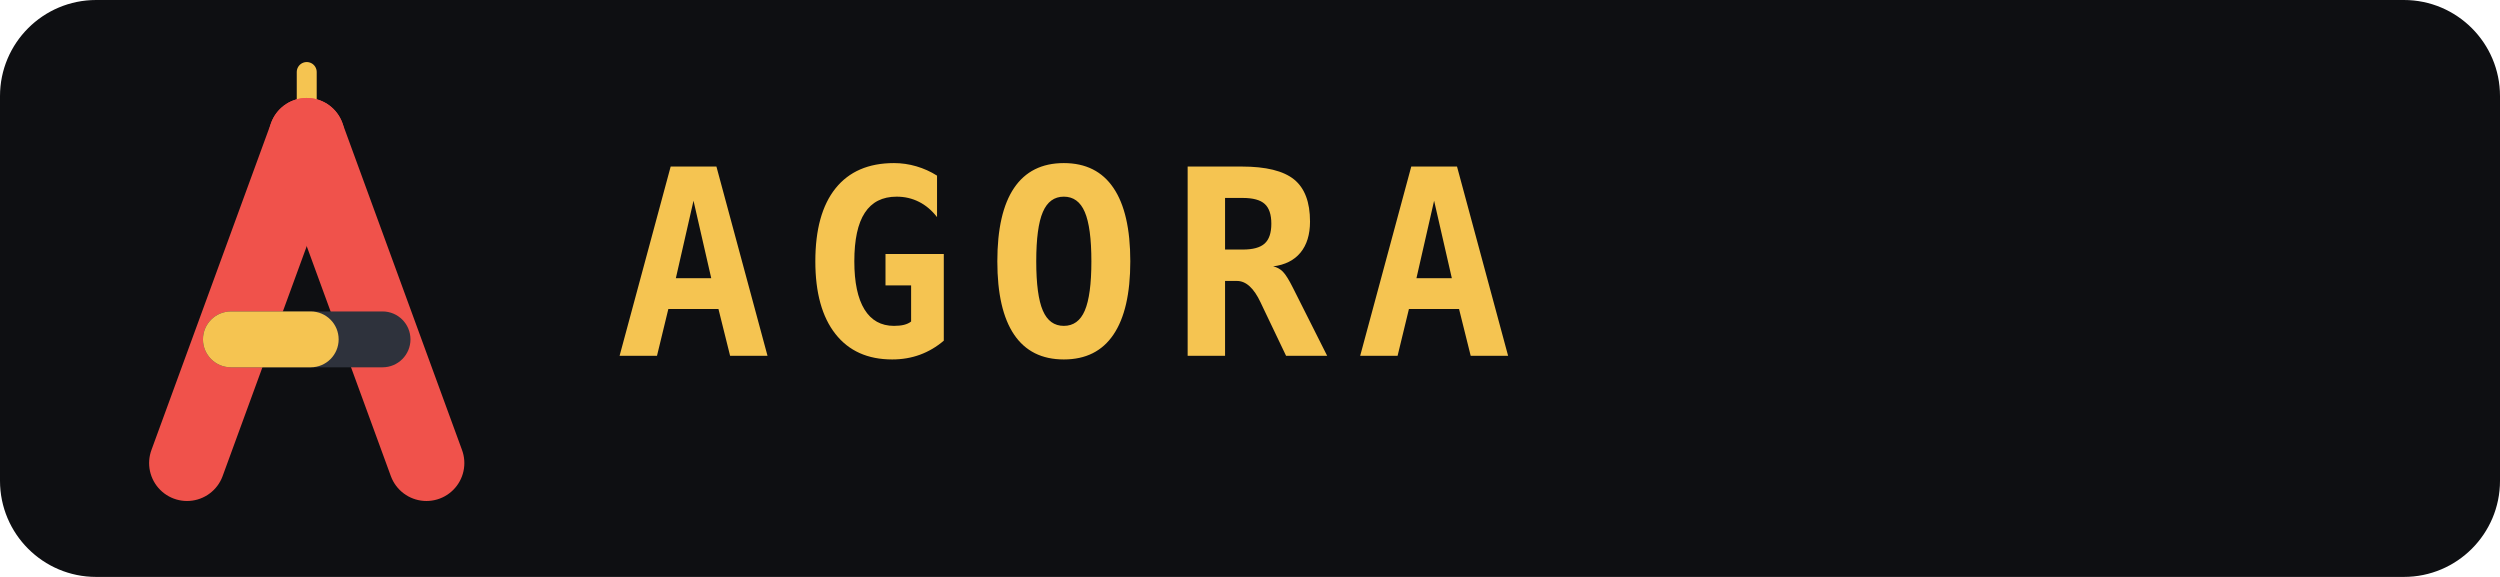
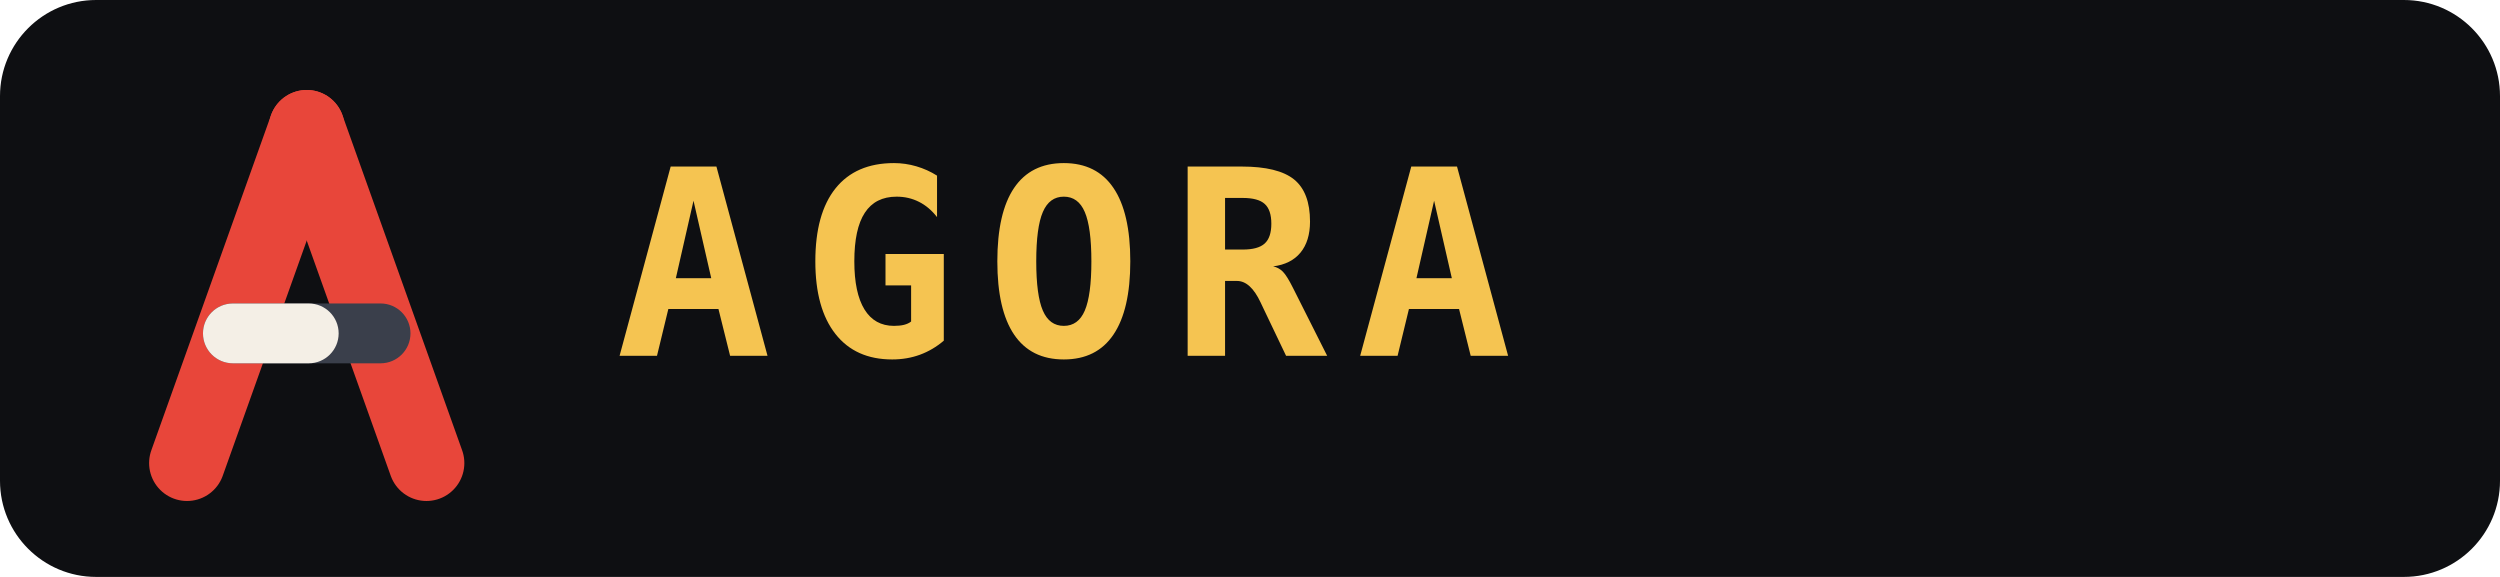
<svg xmlns="http://www.w3.org/2000/svg" viewBox="0 0 520 120" width="520" height="120">
  <rect width="520" height="120" rx="20" fill="#0E0F12" />
  <g transform="translate(14 10) scale(0.83)">
-     <line x1="60" y1="6" x2="60" y2="22" stroke="#F5C451" stroke-width="5" stroke-linecap="round" />
-     <line x1="30" y1="104" x2="60" y2="22" stroke="#F0524B" stroke-width="19" stroke-linecap="round" />
-     <line x1="90" y1="104" x2="60" y2="22" stroke="#F0524B" stroke-width="19" stroke-linecap="round" />
-     <rect x="34" y="66" width="52" height="14" rx="7" fill="#2E323C" />
-     <rect x="34" y="66" width="34" height="14" rx="7" fill="#F5C451" />
+     <line x1="30" y1="104" x2="60" y2="20" stroke="#E8463A" stroke-width="19" stroke-linecap="round" />
+     <line x1="90" y1="104" x2="60" y2="20" stroke="#E8463A" stroke-width="19" stroke-linecap="round" />
+     <rect x="34" y="64" width="52" height="15" rx="7.5" fill="#3A3F4B" />
+     <rect x="34" y="64" width="34" height="15" rx="7.5" fill="#F4EFE6" />
  </g>
  <text x="128" y="74" fill="#F5C451" font-family="'JetBrains Mono', ui-monospace, Menlo, Consolas, monospace" font-size="54" font-weight="700" letter-spacing="6">AGORA</text>
</svg>
